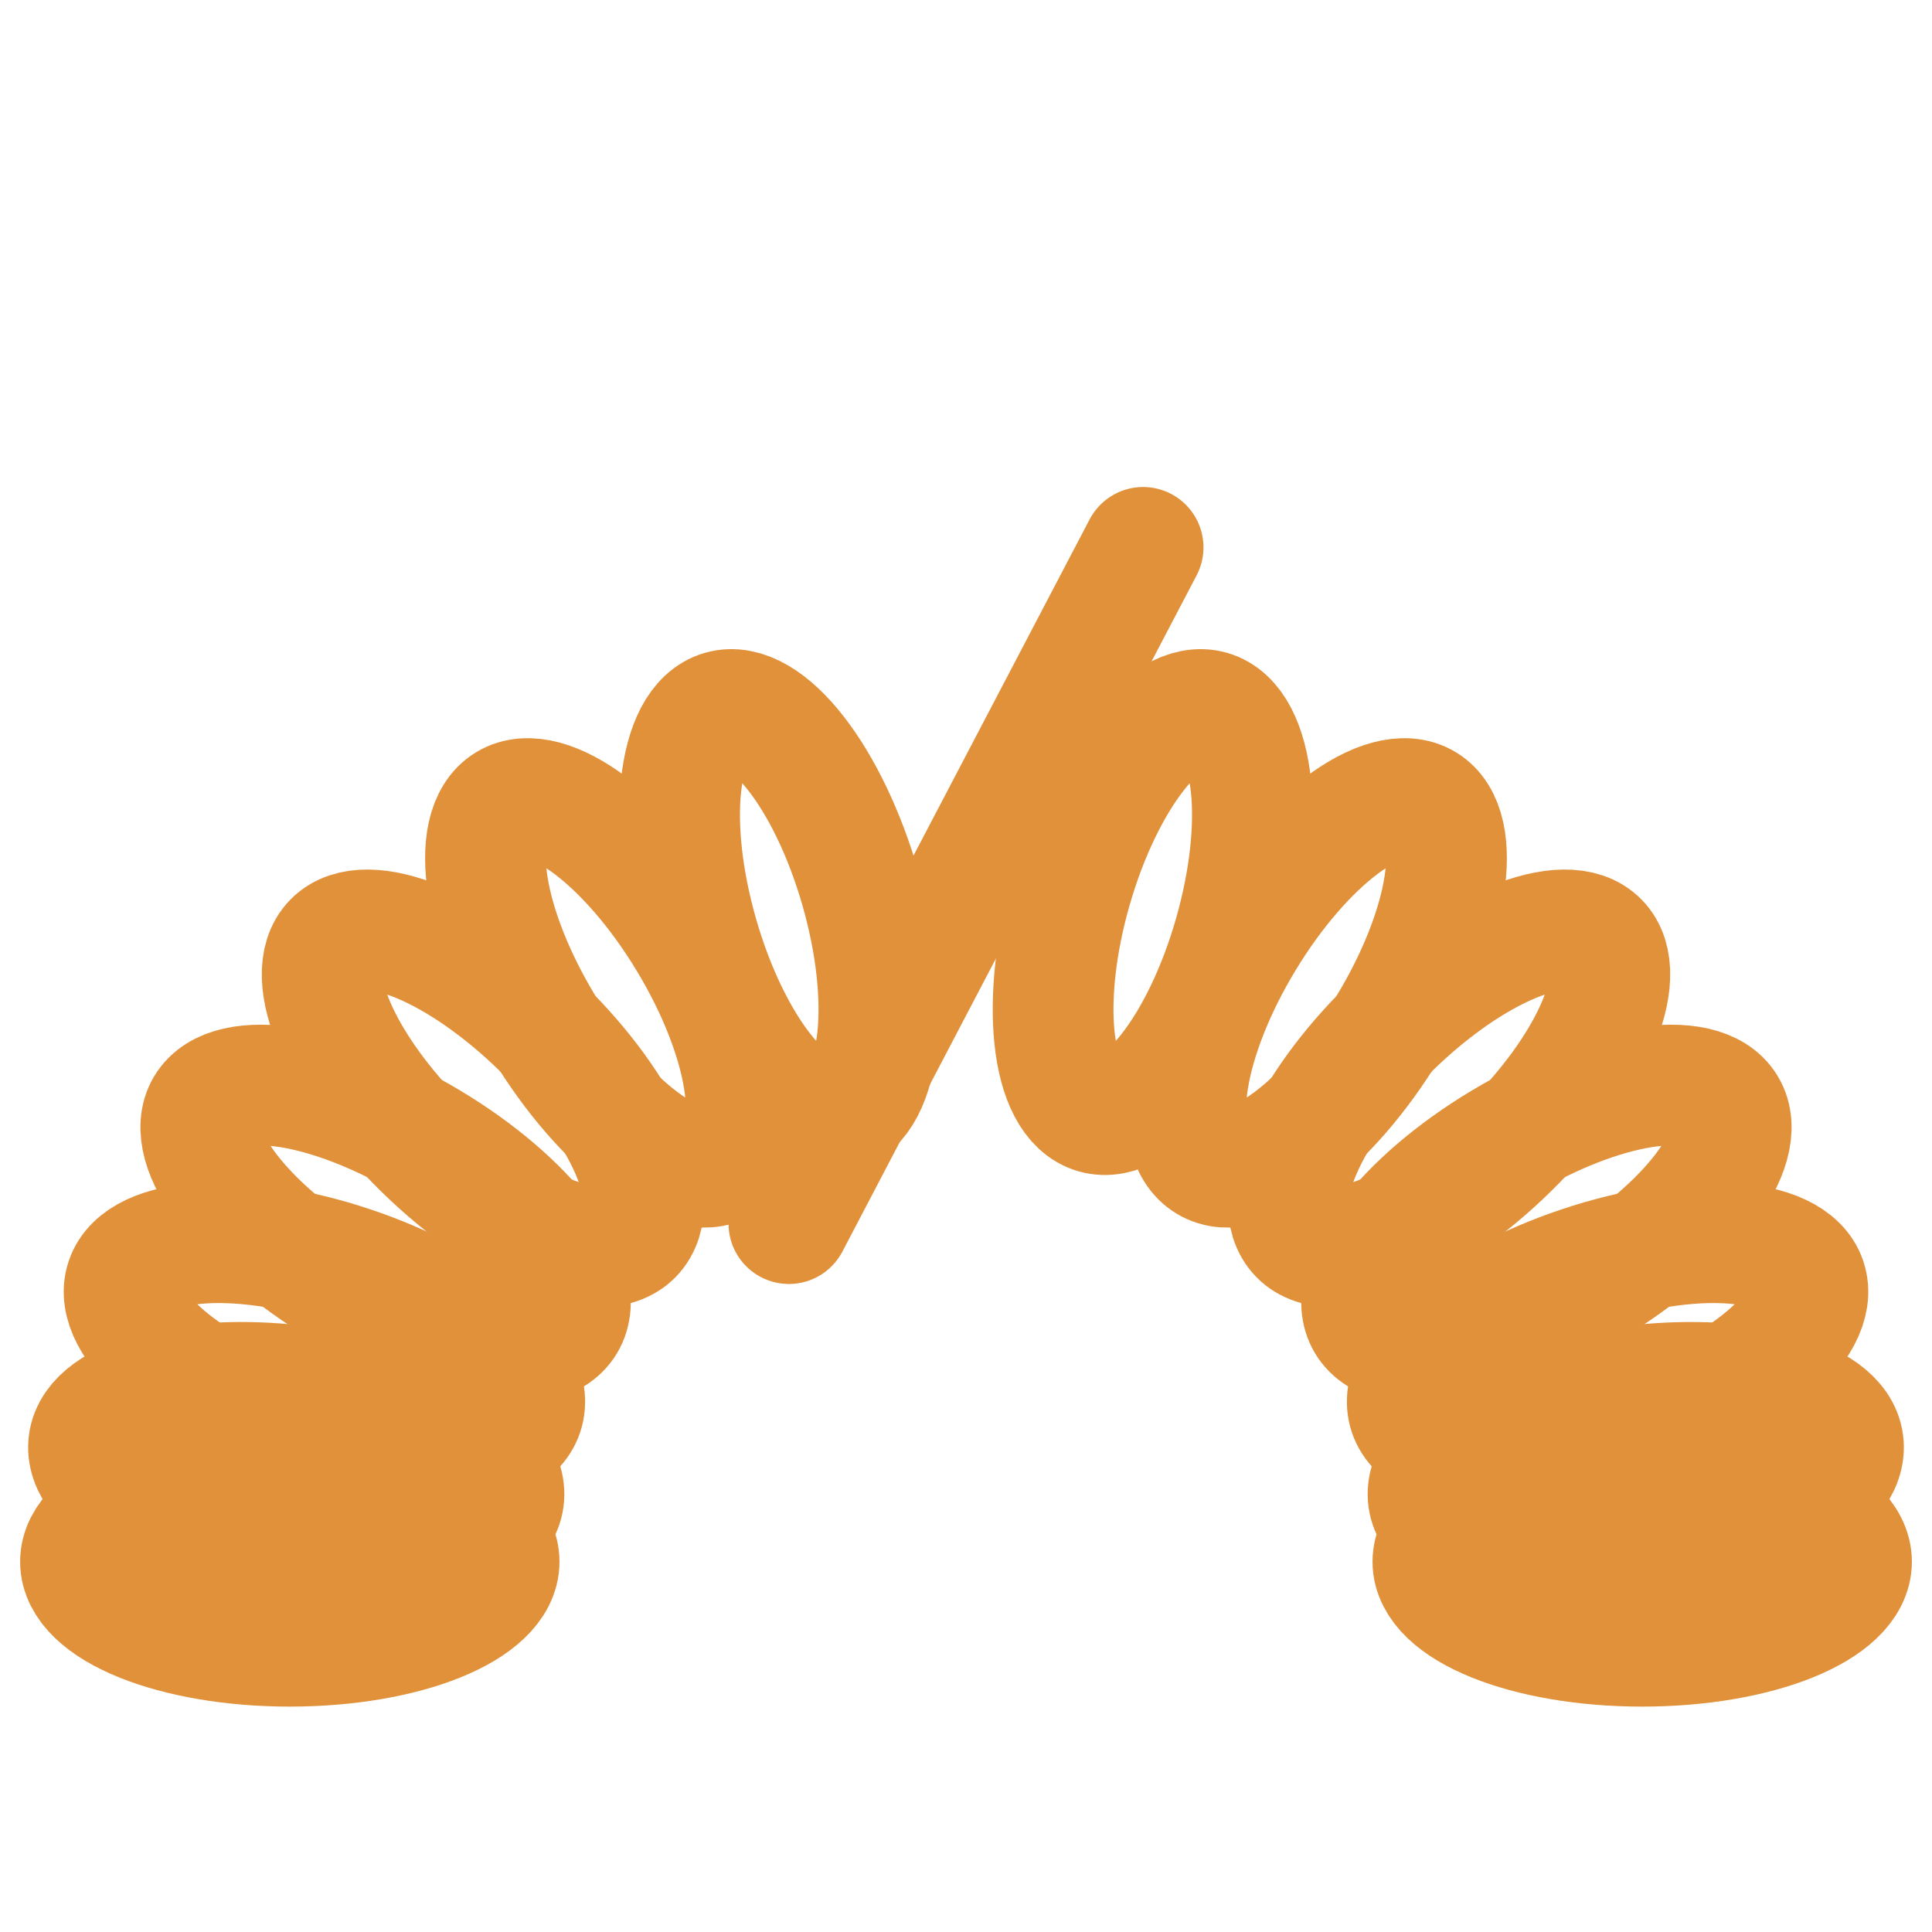
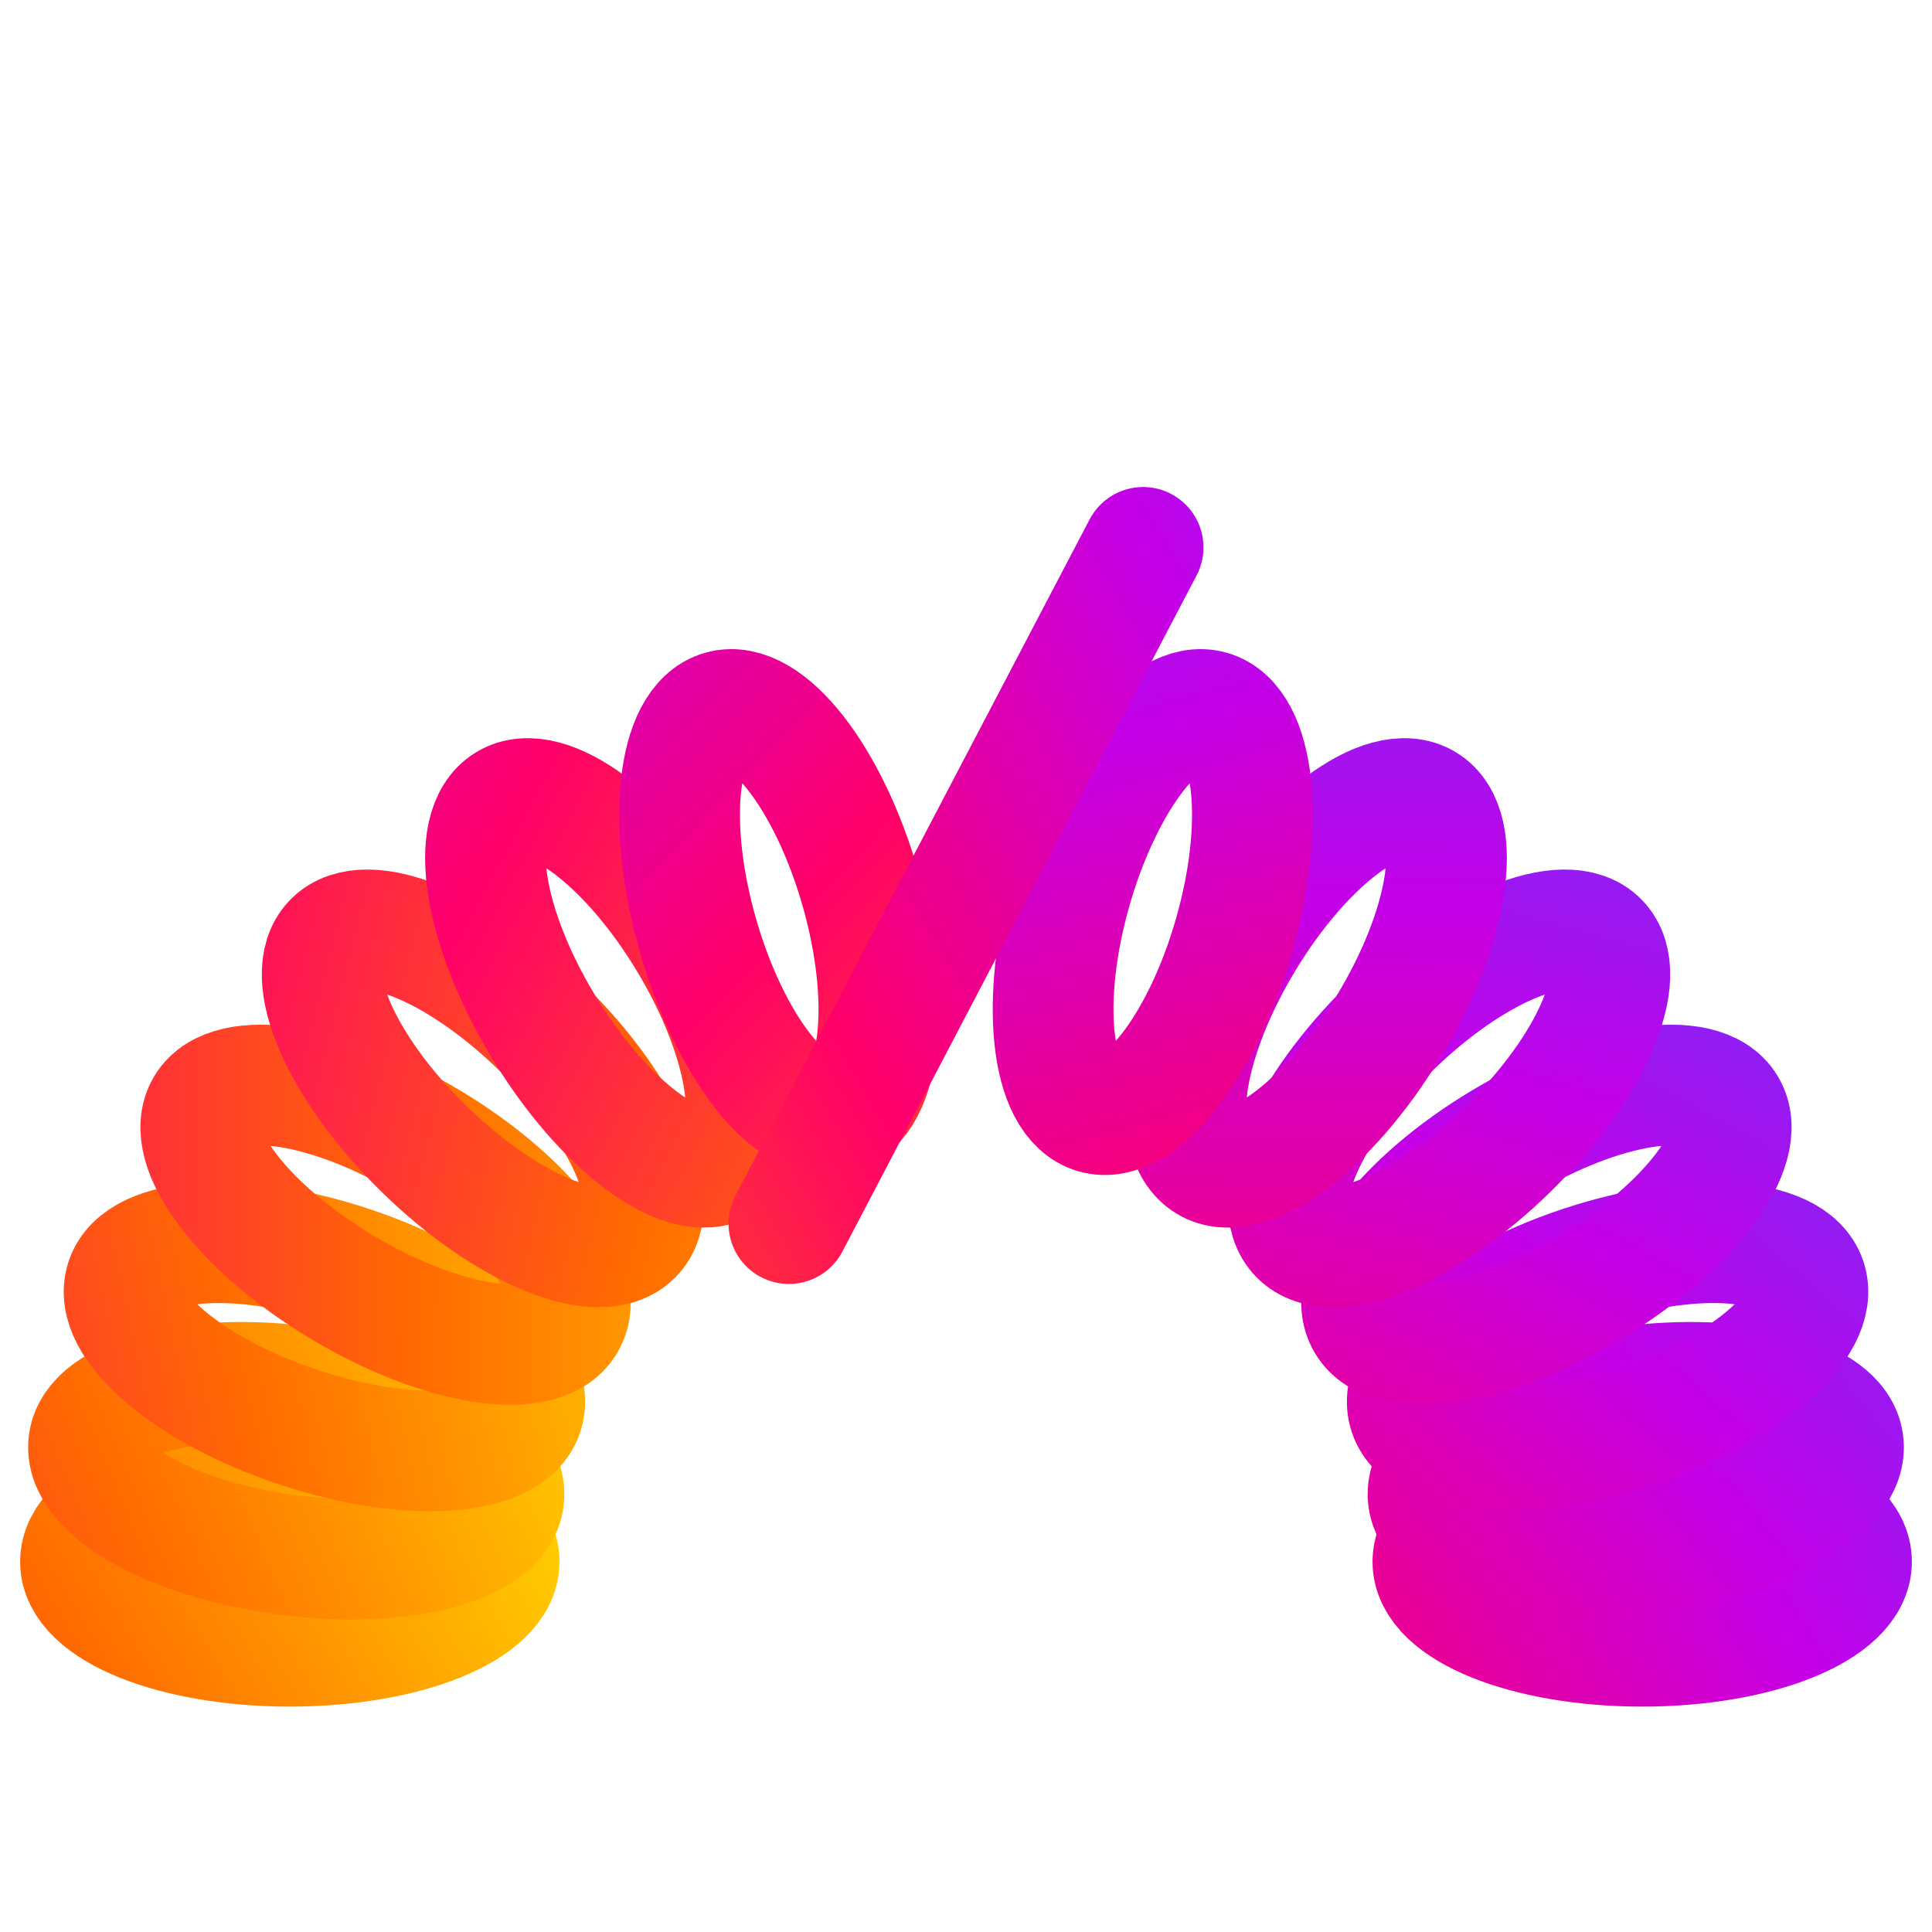
- <svg xmlns="http://www.w3.org/2000/svg" viewBox="0 0 24 24" fill="none" stroke="#e0913a" stroke-width="1.5" stroke-linecap="round" stroke-linejoin="round">
+ <svg xmlns="http://www.w3.org/2000/svg" viewBox="0 0 24 24" fill="none" stroke="url(#g)" stroke-width="1.5" stroke-linecap="round" stroke-linejoin="round">
+   <defs>
+     <linearGradient id="g" gradientUnits="userSpaceOnUse" x1="1" y1="22" x2="23" y2="9">
+       <stop offset="0" stop-color="#ffd600" />
+       <stop offset=".25" stop-color="#ff6a00" />
+       <stop offset=".5" stop-color="#ff0069" />
+       <stop offset=".75" stop-color="#c400e8" />
+       <stop offset="1" stop-color="#5a3dff" />
+     </linearGradient>
+   </defs>
  <ellipse cx="3.6" cy="19.4" rx="2.6" ry="1.05" transform="rotate(-180.0 3.6 19.4)" />
  <ellipse cx="3.68" cy="18.27" rx="2.6" ry="1.05" transform="rotate(-172.3 3.68 18.27)" />
  <ellipse cx="4.03" cy="16.73" rx="2.6" ry="1.05" transform="rotate(-161.5 4.03 16.73)" />
  <ellipse cx="4.79" cy="15.09" rx="2.6" ry="1.05" transform="rotate(-149.1 4.79 15.09)" />
  <ellipse cx="6.0" cy="13.52" rx="2.6" ry="1.05" transform="rotate(-135.6 6.0 13.52)" />
  <ellipse cx="7.65" cy="12.21" rx="2.6" ry="1.05" transform="rotate(-121.2 7.65 12.21)" />
  <ellipse cx="9.68" cy="11.33" rx="2.6" ry="1.05" transform="rotate(-106.0 9.68 11.33)" />
  <ellipse cx="20.4" cy="19.4" rx="2.6" ry="1.05" transform="rotate(-0.0 20.4 19.4)" />
  <ellipse cx="20.32" cy="18.27" rx="2.6" ry="1.05" transform="rotate(-7.7 20.32 18.27)" />
  <ellipse cx="19.97" cy="16.73" rx="2.6" ry="1.05" transform="rotate(-18.5 19.97 16.73)" />
  <ellipse cx="19.21" cy="15.09" rx="2.6" ry="1.05" transform="rotate(-30.9 19.21 15.09)" />
  <ellipse cx="18.0" cy="13.52" rx="2.6" ry="1.05" transform="rotate(-44.4 18.0 13.52)" />
  <ellipse cx="16.35" cy="12.21" rx="2.6" ry="1.05" transform="rotate(-58.8 16.35 12.21)" />
  <ellipse cx="14.32" cy="11.33" rx="2.6" ry="1.05" transform="rotate(-74.0 14.32 11.33)" />
  <path d="M14.2 6.8 9.8 15.2" />
</svg>
